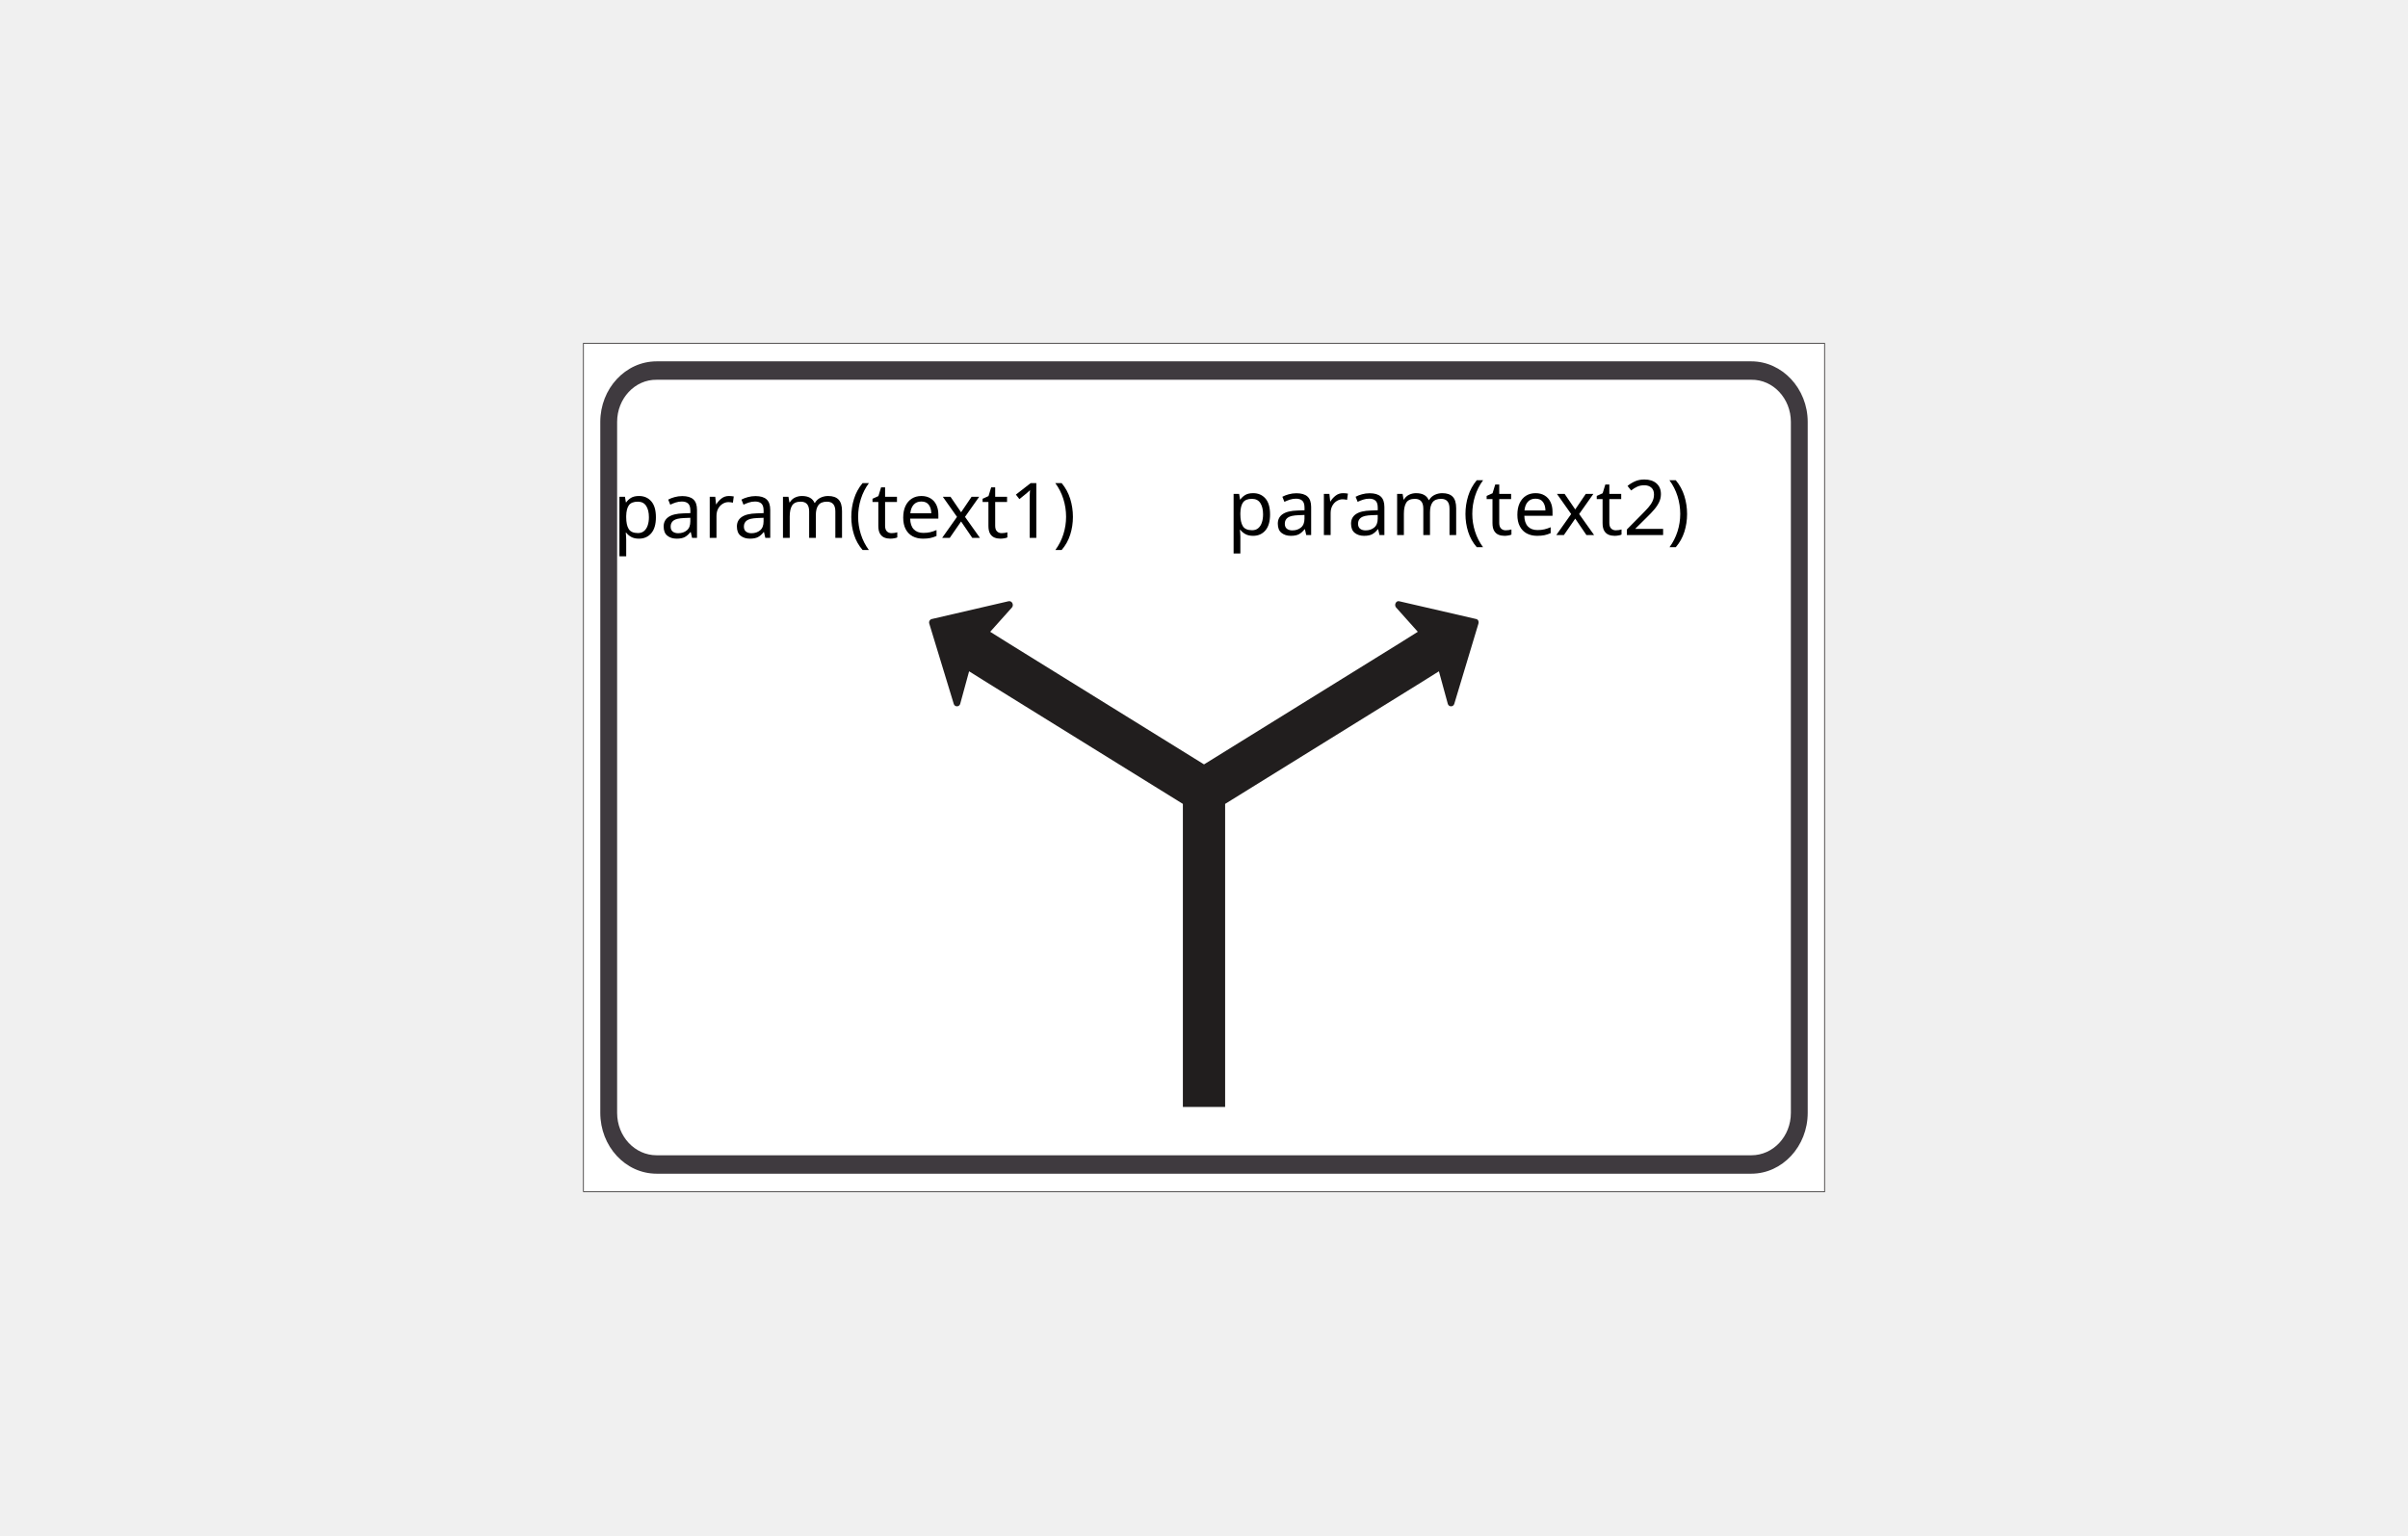
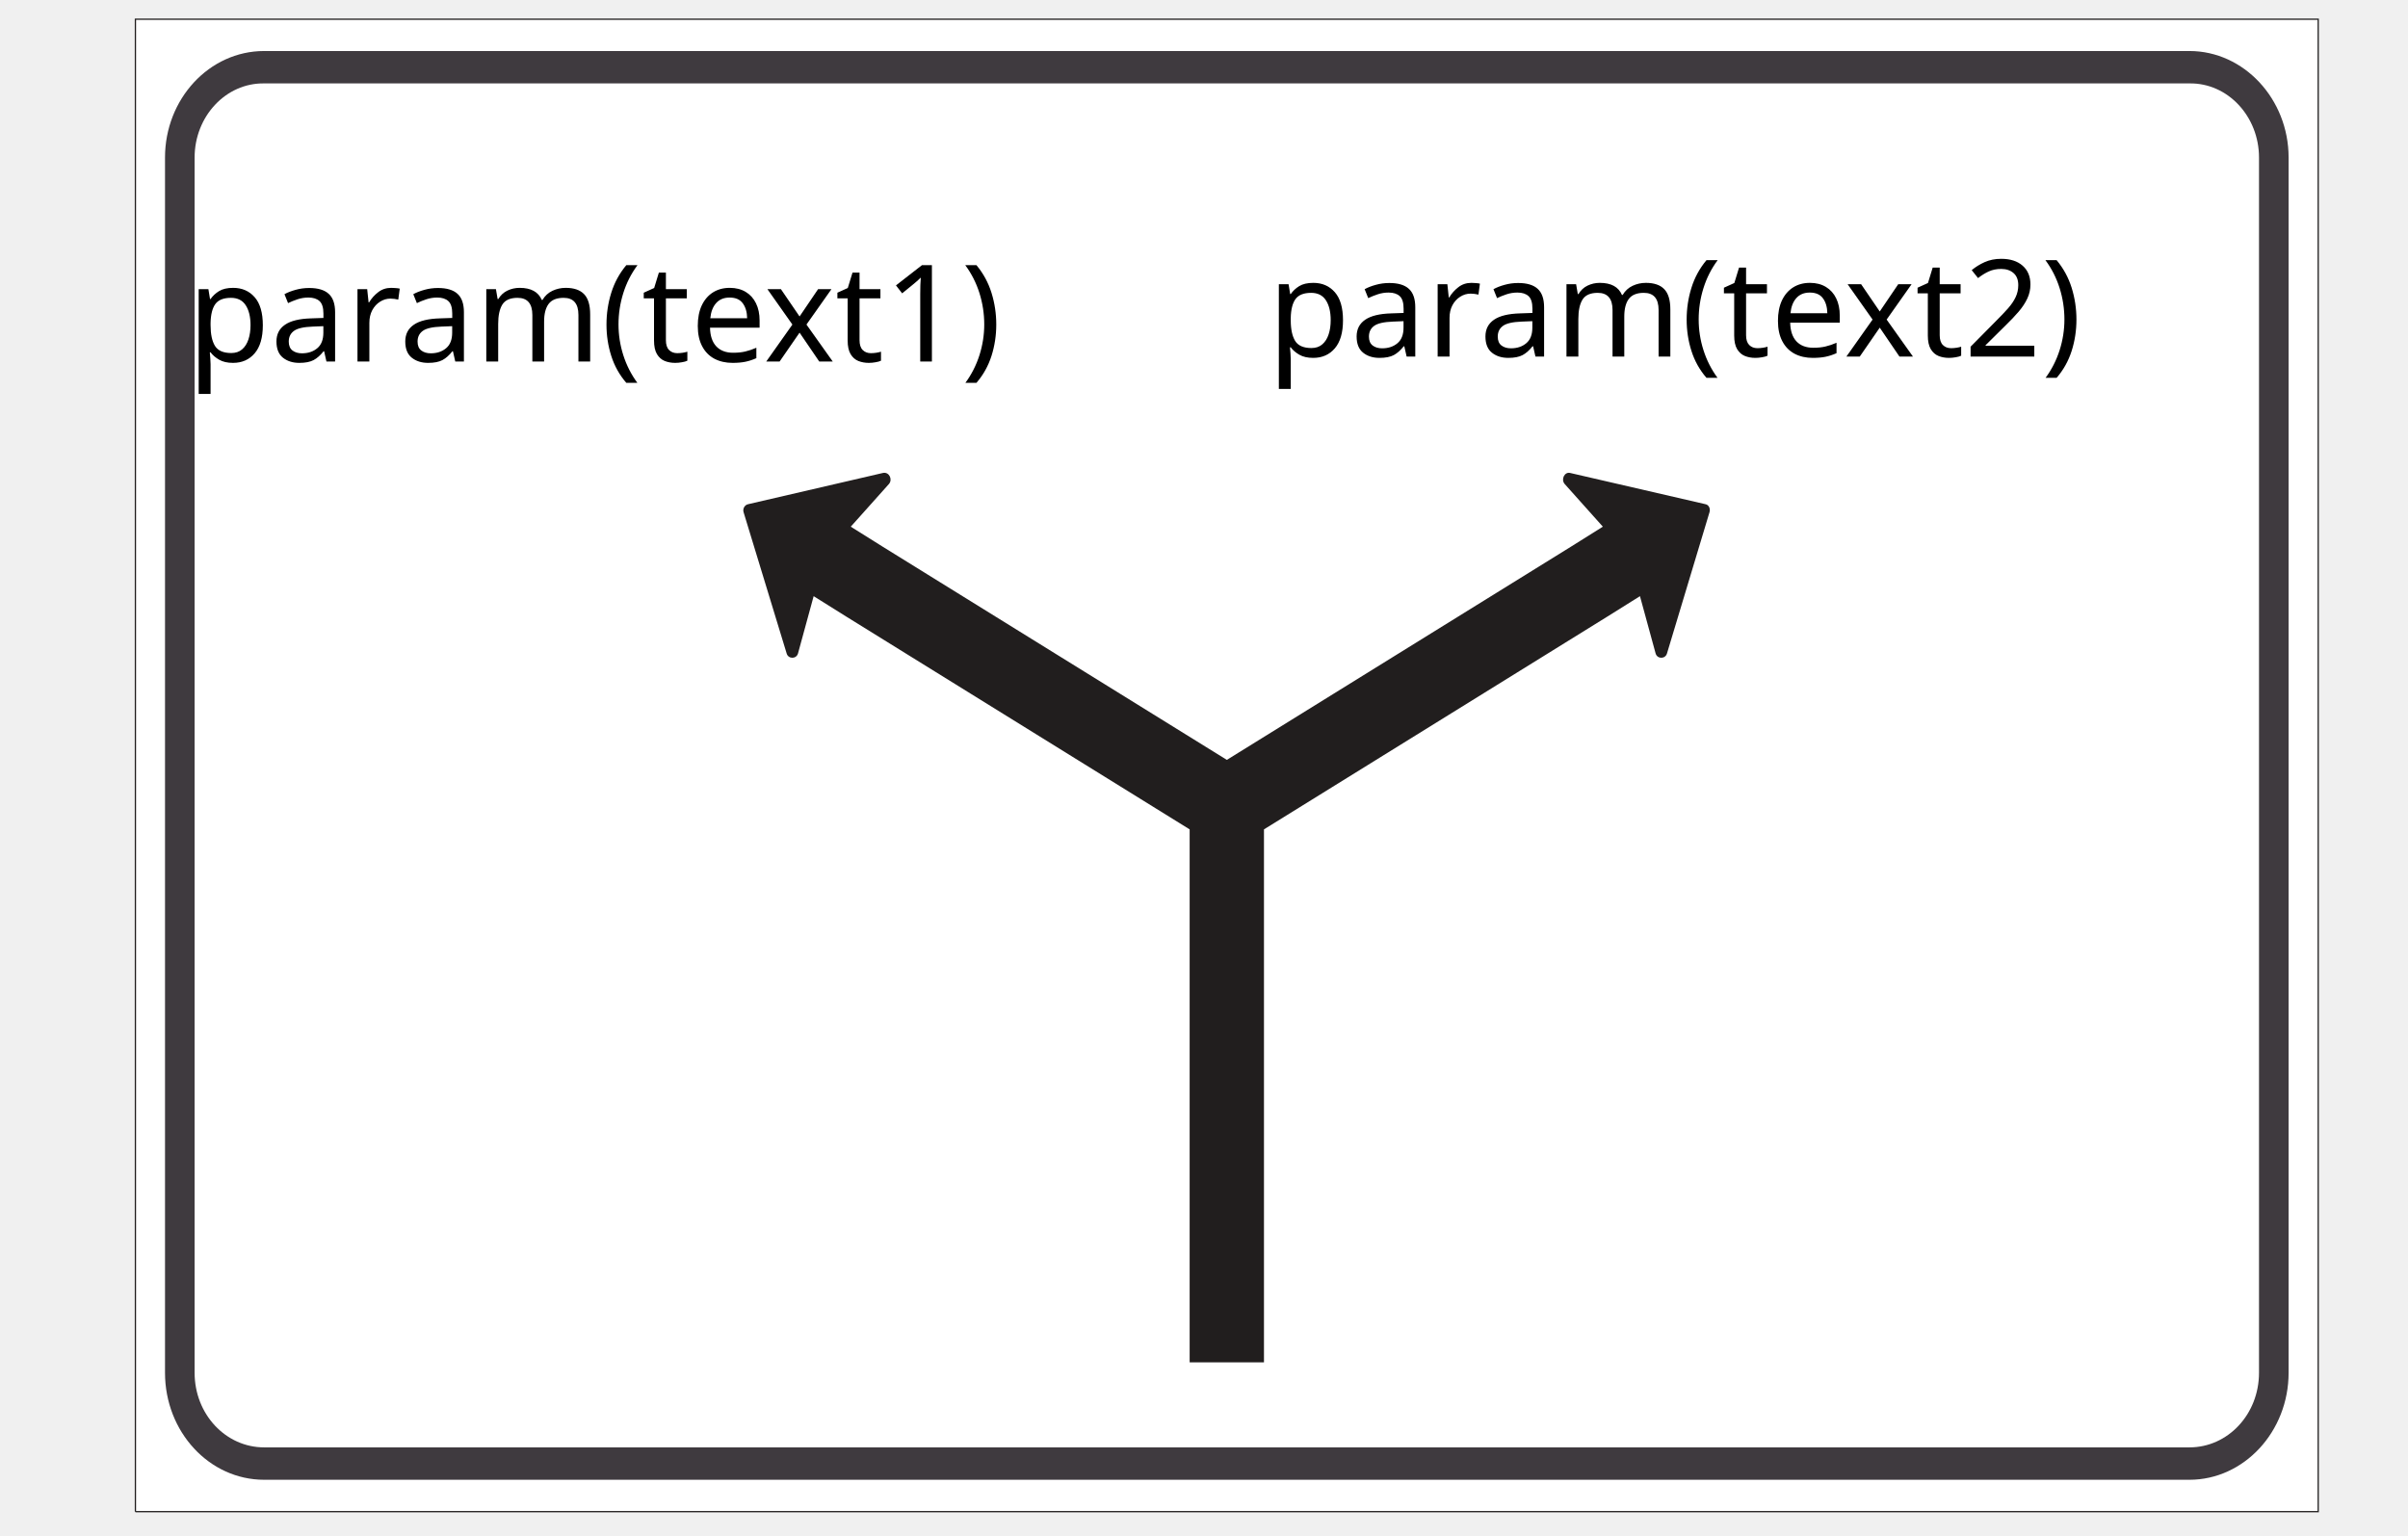
- <svg xmlns="http://www.w3.org/2000/svg" width="941" height="600">
-   <g>
-     <rect fill="#FFFFFF" opacity="0" id="canvas_background" height="602" width="943" y="-1" x="-1" />
+ <svg xmlns="http://www.w3.org/2000/svg" width="127" height="81" version="1.1" id="svg2463">
+   <defs id="defs2467" />
+   <g id="g2448">
+     <rect fill="#ffffff" opacity="0" id="canvas_background" height="602" width="943" y="-1" x="-1" />
    <g display="none" overflow="visible" y="0" x="0" height="100%" width="100%" id="canvasGrid">
-       <rect fill="url(#gridpattern)" stroke-width="0" y="0" x="0" height="100%" width="100%" />
+       <rect fill="url(#gridpattern)" stroke-width="0" y="0" x="0" height="100%" width="100%" id="rect2445" />
    </g>
  </g>
-   <g>
+   <g id="g2461" transform="matrix(0.2373719,0,0,0.2373719,-46.98054,-30.83399)">
    <g stroke="null" id="svg_17">
-       <path fill="#ffffff" fill-rule="nonzero" id="svg_14" d="m228.006,465.832l484.988,0l0,-331.663l-484.988,0l0,331.663zm0,0" />
-       <path stroke="#211e1e" fill="none" stroke-width="0.283" stroke-miterlimit="4" id="svg_13" d="m228.006,465.832l484.988,0l0,-331.663l-484.988,0l0,331.663" />
-       <path fill="#3f3a3f" fill-rule="nonzero" id="svg_12" d="m706.417,164.904l0,270.061c0,13.107 -9.934,23.782 -22.025,23.782l-427.784,0c-12.212,0 -22.025,-10.675 -22.025,-23.782l0,-270.061c0,-12.993 9.812,-23.668 22.025,-23.668l427.784,0c12.091,0 22.025,10.675 22.025,23.668" />
-       <path fill="#ffffff" fill-rule="nonzero" id="svg_11" d="m699.84,164.904c0,-9.141 -6.942,-16.6 -15.448,-16.47l-427.784,0c-8.506,-0.131 -15.448,7.329 -15.448,16.47l0,270.061c0,9.255 6.942,16.584 15.448,16.584l427.784,0c8.506,0 15.448,-7.329 15.448,-16.584l0,-270.061" />
-       <path fill="#211e1e" fill-rule="nonzero" id="svg_10" d="m568.298,275.116c-0.365,1.273 -2.157,1.273 -2.521,0l-3.478,-12.732l-7.169,4.489l-76.373,47.336l0,118.438l-16.511,0l0,-118.438l-76.373,-47.336l-7.169,-4.489l-3.478,12.732c-0.365,1.273 -2.157,1.273 -2.521,0l-9.569,-31.389c-0.243,-0.767 0.243,-1.665 1.078,-1.796l29.923,-6.937c1.322,-0.261 2.157,1.404 1.322,2.432l-8.506,9.516l7.185,4.505l76.373,47.32l76.358,-47.32l7.185,-4.505l-8.506,-9.516c-0.835,-1.028 0,-2.693 1.2,-2.432l30.045,6.937c0.835,0.131 1.2,1.028 0.957,1.796l-9.448,31.389" />
+       <path fill="#ffffff" fill-rule="nonzero" id="svg_14" d="M 228.006,465.832 H 712.994 V 134.168 H 228.006 Z m 0,0" />
+       <path stroke="#211e1e" fill="none" stroke-width="0.283" stroke-miterlimit="4" id="svg_13" d="M 228.006,465.832 H 712.994 V 134.168 H 228.006 v 331.663" />
+       <path fill="#3f3a3f" fill-rule="nonzero" id="svg_12" d="m 706.417,164.904 v 270.061 c 0,13.107 -9.934,23.782 -22.025,23.782 H 256.608 c -12.212,0 -22.025,-10.675 -22.025,-23.782 V 164.904 c 0,-12.993 9.812,-23.668 22.025,-23.668 H 684.392 c 12.091,0 22.025,10.675 22.025,23.668" />
+       <path fill="#ffffff" fill-rule="nonzero" id="svg_11" d="m 699.84,164.904 c 0,-9.141 -6.942,-16.6 -15.448,-16.47 H 256.608 c -8.506,-0.131 -15.448,7.329 -15.448,16.47 v 270.061 c 0,9.255 6.942,16.584 15.448,16.584 H 684.392 c 8.506,0 15.448,-7.329 15.448,-16.584 V 164.904" />
+       <path fill="#211e1e" fill-rule="nonzero" id="svg_10" d="m 568.298,275.116 c -0.365,1.273 -2.157,1.273 -2.521,0 l -3.478,-12.732 -7.169,4.489 -76.373,47.336 V 432.647 H 462.244 V 314.209 l -76.373,-47.336 -7.169,-4.489 -3.478,12.732 c -0.365,1.273 -2.157,1.273 -2.521,0 l -9.569,-31.389 c -0.243,-0.767 0.243,-1.665 1.078,-1.796 l 29.923,-6.937 c 1.322,-0.261 2.157,1.404 1.322,2.432 l -8.506,9.516 7.185,4.505 76.373,47.32 76.358,-47.32 7.185,-4.505 -8.506,-9.516 c -0.835,-1.028 0,-2.693 1.2,-2.432 l 30.045,6.937 c 0.835,0.131 1.2,1.028 0.957,1.796 l -9.448,31.389" />
    </g>
-     <text xml:space="default" dominant-baseline="middle" text-anchor="middle" font-family="sans-serif" font-size="30" id="svg_19" y="199.833" x="330" stroke-width="0" stroke="#000" fill="#000000">param(text1)</text>
-     <text xml:space="default" dominant-baseline="middle" text-anchor="middle" font-family="sans-serif" font-size="30" id="svg_20" y="198.722" x="570" stroke-width="0" stroke="#000" fill="#000000">param(text2)</text>
+     <text xml:space="default" dominant-baseline="middle" text-anchor="middle" font-family="sans-serif" font-size="30px" id="svg_19" y="199.833" x="330" stroke-width="0" stroke="#000000" fill="#000000">param(text1)</text>
+     <text xml:space="default" dominant-baseline="middle" text-anchor="middle" font-family="sans-serif" font-size="30px" id="svg_20" y="198.722" x="570" stroke-width="0" stroke="#000000" fill="#000000">param(text2)</text>
  </g>
</svg>
